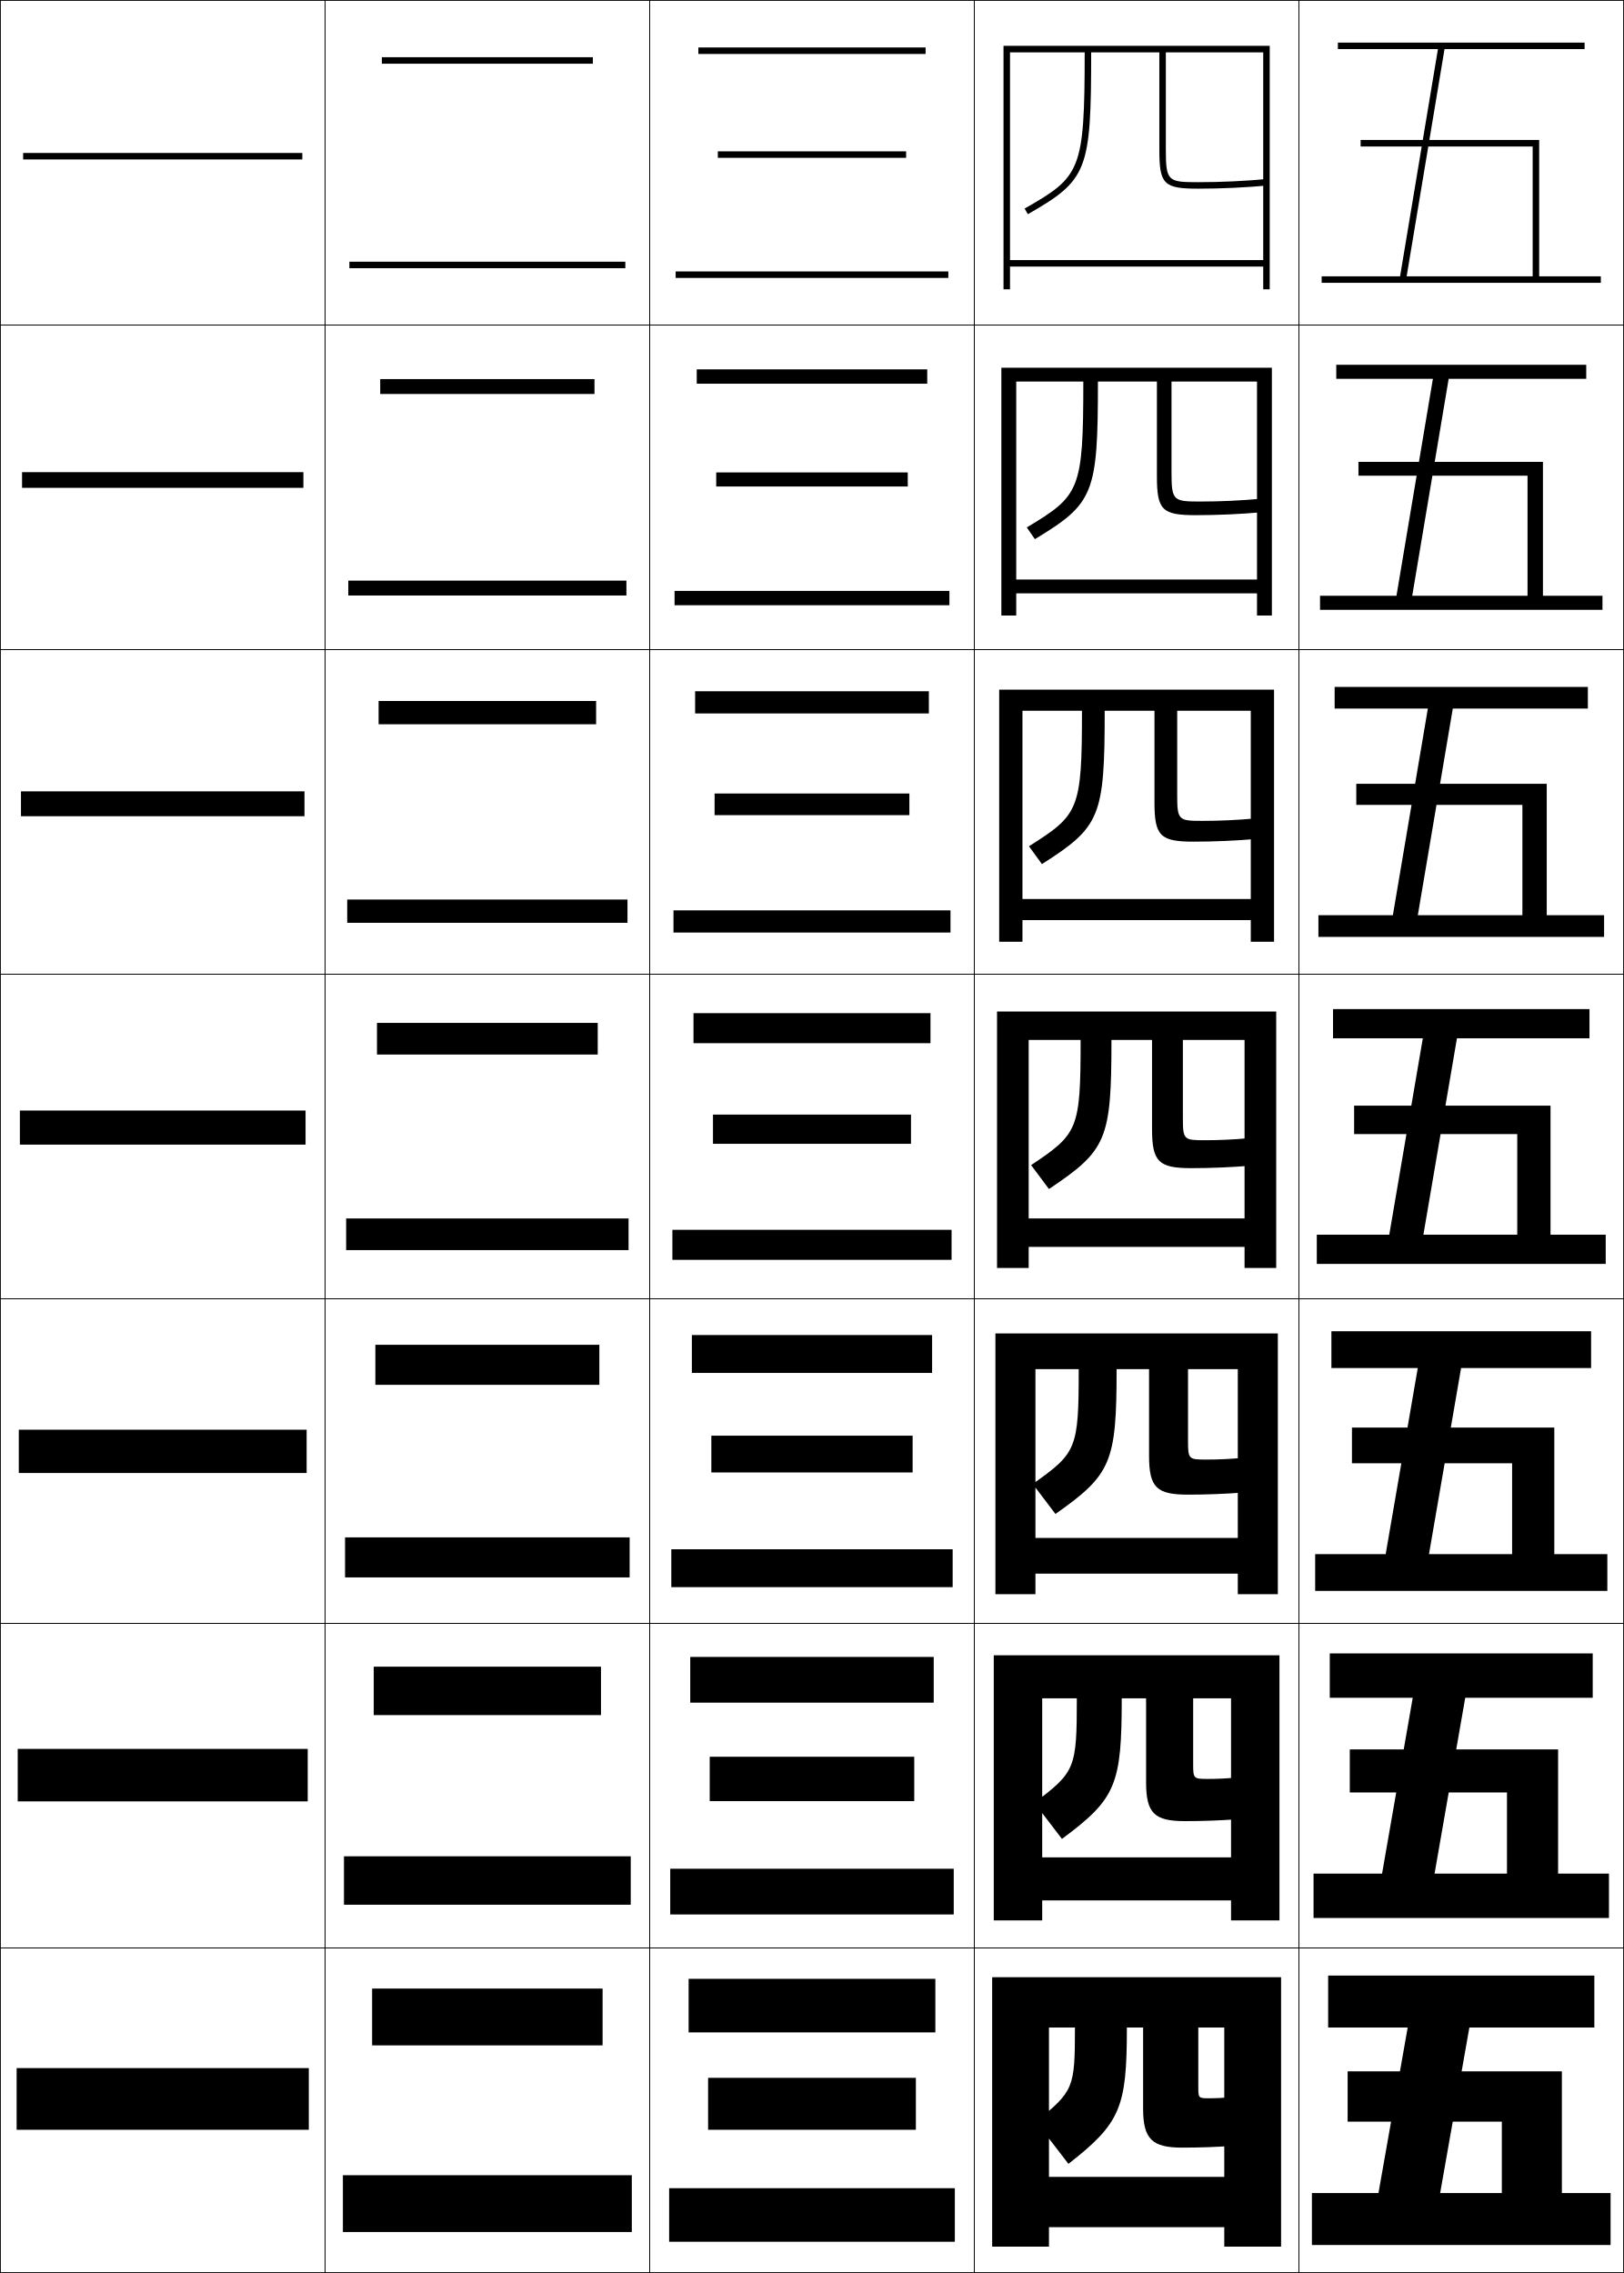
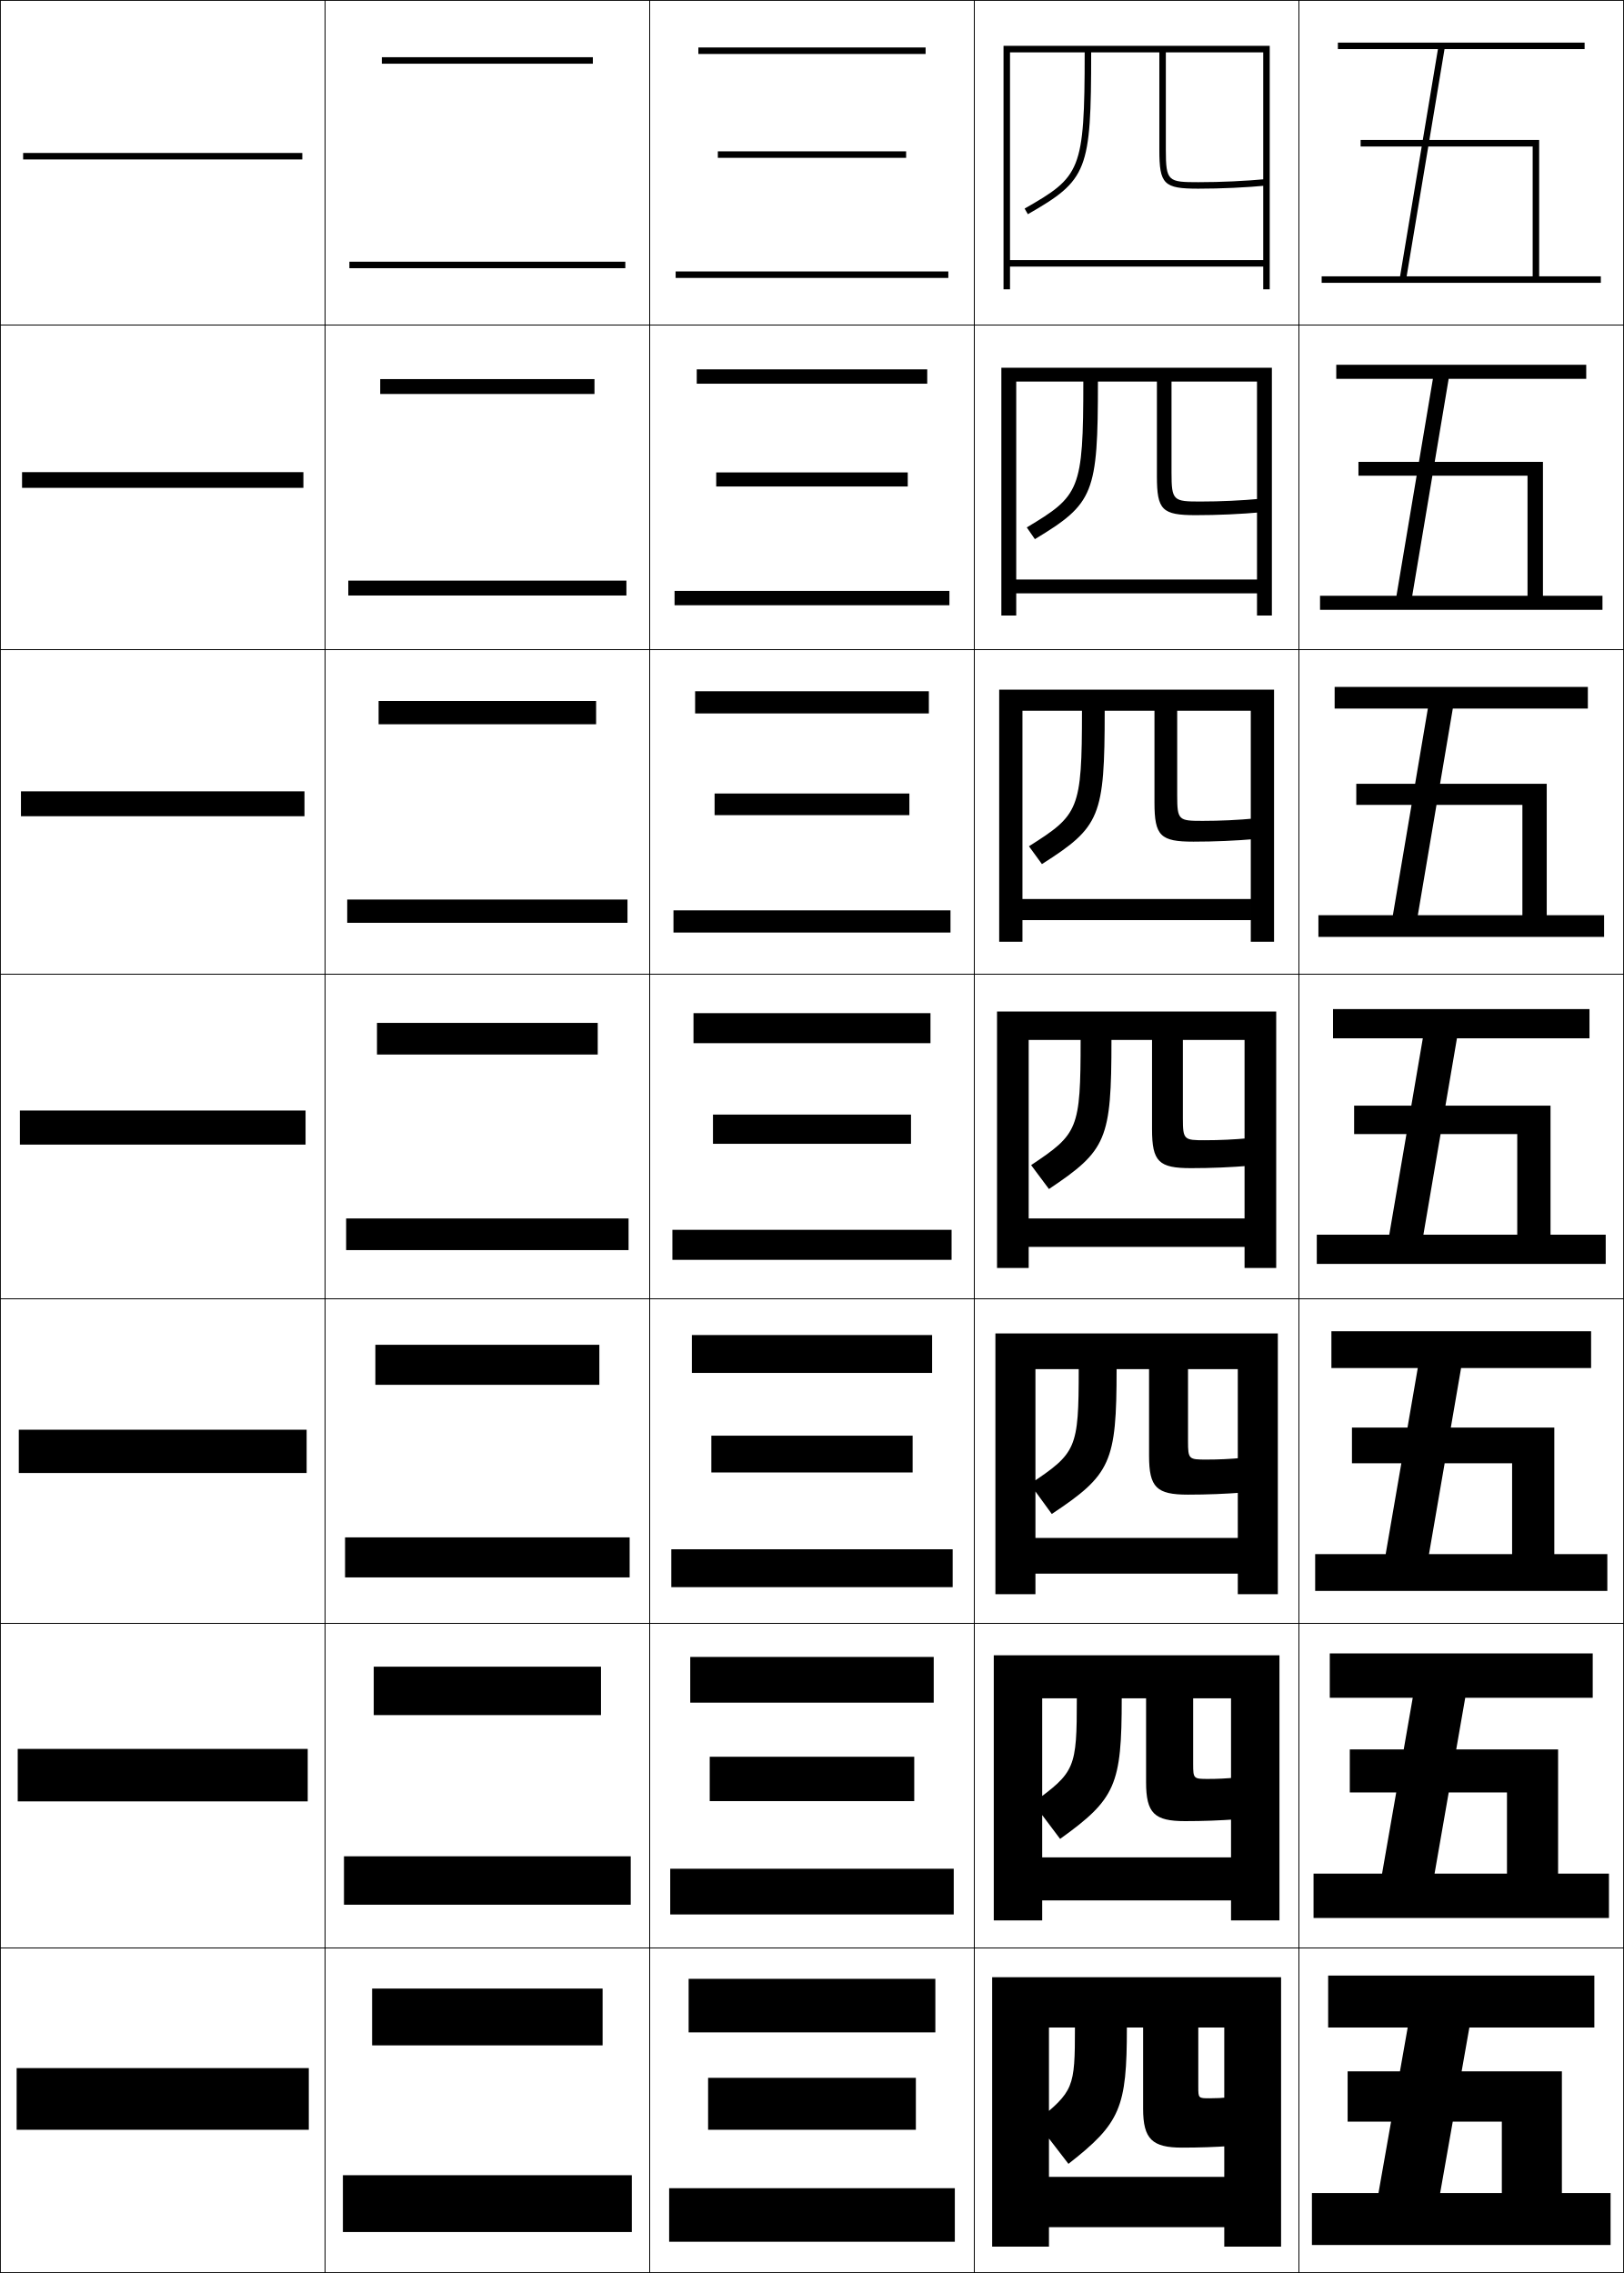
<svg xmlns="http://www.w3.org/2000/svg" width="500.25" height="700.25" viewBox="0 0 500.25 700.25" overflow="visible" enable-background="new 0 0 500.25 700.25" xml:space="preserve">
  <g id="glyphs">
    <g>
      <rect x="0.125" y="0.125" fill="none" stroke="#000000" stroke-width="0.25" width="100" height="100" />
      <rect x="400.125" y="0.125" fill="none" stroke="#000000" stroke-width="0.25" width="100" height="100" />
      <rect x="100.125" y="0.125" fill="none" stroke="#000000" stroke-width="0.25" width="100" height="100" />
      <rect x="200.125" y="0.125" fill="none" stroke="#000000" stroke-width="0.25" width="100" height="100" />
      <rect x="300.125" y="0.125" fill="none" stroke="#000000" stroke-width="0.25" width="100" height="100" />
      <rect x="0.125" y="100.125" fill="none" stroke="#000000" stroke-width="0.25" width="100" height="100" />
      <rect x="400.125" y="100.125" fill="none" stroke="#000000" stroke-width="0.25" width="100" height="100" />
      <rect x="100.125" y="100.125" fill="none" stroke="#000000" stroke-width="0.25" width="100" height="100" />
      <rect x="200.125" y="100.125" fill="none" stroke="#000000" stroke-width="0.25" width="100" height="100" />
      <rect x="300.125" y="100.125" fill="none" stroke="#000000" stroke-width="0.25" width="100" height="100" />
      <rect x="0.125" y="200.125" fill="none" stroke="#000000" stroke-width="0.25" width="100" height="100" />
      <rect x="400.125" y="200.125" fill="none" stroke="#000000" stroke-width="0.25" width="100" height="100" />
      <rect x="100.125" y="200.125" fill="none" stroke="#000000" stroke-width="0.25" width="100" height="100" />
      <rect x="200.125" y="200.125" fill="none" stroke="#000000" stroke-width="0.25" width="100" height="100" />
      <rect x="300.125" y="200.125" fill="none" stroke="#000000" stroke-width="0.25" width="100" height="100" />
      <rect x="0.125" y="300.125" fill="none" stroke="#000000" stroke-width="0.25" width="100" height="100" />
      <rect x="400.125" y="300.125" fill="none" stroke="#000000" stroke-width="0.25" width="100" height="100" />
      <rect x="100.125" y="300.125" fill="none" stroke="#000000" stroke-width="0.25" width="100" height="100" />
      <rect x="200.125" y="300.125" fill="none" stroke="#000000" stroke-width="0.25" width="100" height="100" />
      <rect x="300.125" y="300.125" fill="none" stroke="#000000" stroke-width="0.25" width="100" height="100" />
      <rect x="0.125" y="400.125" fill="none" stroke="#000000" stroke-width="0.25" width="100" height="100" />
      <rect x="400.125" y="400.125" fill="none" stroke="#000000" stroke-width="0.25" width="100" height="100" />
      <rect x="100.125" y="400.125" fill="none" stroke="#000000" stroke-width="0.25" width="100" height="100" />
      <rect x="200.125" y="400.125" fill="none" stroke="#000000" stroke-width="0.25" width="100" height="100" />
      <rect x="300.125" y="400.125" fill="none" stroke="#000000" stroke-width="0.25" width="100" height="100" />
      <rect x="0.125" y="500.125" fill="none" stroke="#000000" stroke-width="0.25" width="100" height="100" />
      <rect x="400.125" y="500.125" fill="none" stroke="#000000" stroke-width="0.25" width="100" height="100" />
      <rect x="100.125" y="500.125" fill="none" stroke="#000000" stroke-width="0.25" width="100" height="100" />
      <rect x="200.125" y="500.125" fill="none" stroke="#000000" stroke-width="0.25" width="100" height="100" />
      <rect x="300.125" y="500.125" fill="none" stroke="#000000" stroke-width="0.25" width="100" height="100" />
      <rect x="0.125" y="600.125" fill="none" stroke="#000000" stroke-width="0.25" width="100" height="100" />
      <rect x="400.125" y="600.125" fill="none" stroke="#000000" stroke-width="0.25" width="100" height="100" />
      <rect x="100.125" y="600.125" fill="none" stroke="#000000" stroke-width="0.25" width="100" height="100" />
      <rect x="200.125" y="600.125" fill="none" stroke="#000000" stroke-width="0.25" width="100" height="100" />
      <rect x="300.125" y="600.125" fill="none" stroke="#000000" stroke-width="0.25" width="100" height="100" />
    </g>
    <g>
      <rect x="7.125" y="47.125" width="86" height="2" />
      <rect x="6.792" y="145.458" width="86.667" height="4.833" />
      <rect x="6.458" y="243.792" width="87.333" height="7.666" />
      <rect x="6.125" y="342.125" width="88" height="10.5" />
      <rect x="5.791" y="440.458" width="88.667" height="13.333" />
      <rect x="5.458" y="538.792" width="89.333" height="16.166" />
      <rect x="5.125" y="637.125" width="90" height="19" />
    </g>
    <g>
      <rect x="107.625" y="80.625" width="85" height="2" />
      <rect x="107.292" y="178.875" width="85.667" height="4.583" />
      <rect x="106.958" y="277.125" width="86.333" height="7.167" />
      <rect x="106.625" y="375.375" width="87" height="9.75" />
      <rect x="106.291" y="473.625" width="87.667" height="12.333" />
      <rect x="105.958" y="571.875" width="88.333" height="14.917" />
      <rect x="105.625" y="670.125" width="89" height="17.5" />
    </g>
    <g>
      <rect x="117.625" y="17.625" width="65" height="2" />
      <rect x="117.125" y="116.791" width="66" height="4.583" />
      <rect x="116.625" y="215.958" width="67" height="7.167" />
      <rect x="116.125" y="315.125" width="68" height="9.75" />
      <rect x="115.625" y="414.291" width="69" height="12.334" />
      <rect x="115.125" y="513.458" width="70" height="14.917" />
      <rect x="114.625" y="612.625" width="71" height="17.5" />
    </g>
    <g>
      <rect x="208.125" y="83.625" width="84" height="2" />
      <rect x="207.792" y="182.042" width="84.667" height="4.417" />
      <rect x="207.458" y="280.458" width="85.333" height="6.833" />
      <rect x="207.125" y="378.875" width="86" height="9.25" />
      <rect x="206.791" y="477.291" width="86.667" height="11.667" />
      <rect x="206.458" y="575.708" width="87.333" height="14.084" />
      <rect x="206.125" y="674.125" width="88" height="16.5" />
    </g>
    <g>
      <rect x="215.125" y="14.625" width="70" height="2" />
      <rect x="214.625" y="113.791" width="71" height="4.417" />
      <rect x="214.125" y="212.958" width="72" height="6.833" />
      <rect x="213.625" y="312.125" width="73" height="9.25" />
      <rect x="213.125" y="411.291" width="74" height="11.667" />
      <rect x="212.625" y="510.458" width="75" height="14.084" />
      <rect x="212.125" y="609.625" width="76" height="16.5" />
    </g>
    <g>
      <rect x="221.125" y="46.625" width="58" height="2" />
      <rect x="220.625" y="145.542" width="59" height="4.333" />
      <rect x="220.125" y="244.458" width="60" height="6.667" />
      <rect x="219.625" y="343.375" width="61" height="9" />
      <rect x="219.125" y="442.292" width="62" height="11.333" />
      <rect x="218.625" y="541.208" width="63" height="13.667" />
      <rect x="218.125" y="640.125" width="64" height="16" />
    </g>
    <g>
      <path d="M357.125,46.125c0,10.654,1.346,12,12,12c7.07,0,14.536-0.347,21.593-1.004      l-0.186-1.991C383.536,55.781,376.134,56.125,369.125,56.125c-9.295,0-10-0.232-10-10v-30h30v73h2      v-75h-82v75h2v-7h78v-2h-78v-64h23c0,36.665-1.304,38.284-18.497,48.132l0.994,1.735      C335.031,55.447,336.125,52.651,336.125,16.125h21V46.125z" />
      <path d="M308.458,113.292V189.625h4.583v-6.833h74.167v-4.25h-74.167v-61h20.667      c0,33.661-1.145,35.165-17.414,44.944l2.495,3.612      c18.197-11,19.419-13.946,19.419-48.557H356.375v29.167c0,10.446,1.593,12,12,12      c6.777,0,13.782-0.317,20.494-0.92l-0.238-4.16      c-6.181,0.579-12.663,0.88-18.84,0.88c-8.324,0-8.916-0.198-8.916-8.917      v-28.05h26.333V189.625h4.584v-76.333H308.458z" />
      <path d="M307.792,212.458V290.125h7.166v-6.667h70.334v-6.5h-70.334v-58h18.334      c0,30.656-0.987,32.045-16.331,41.755l3.995,5.49      c17.986-11.453,19.336-14.551,19.336-47.245H355.625v28.333c0,10.237,1.839,12,12,12      c6.484,0,13.029-0.288,19.396-0.836l-0.291-6.328      c-5.364,0.505-10.927,0.763-16.271,0.763c-7.354,0-7.833-0.162-7.833-7.833      v-26.1h22.667V290.125h7.166v-77.667H307.792z" />
      <path d="M307.125,311.625v79h9.75v-6.5h66.5v-8.75h-66.5v-55h16c0,27.651-0.828,28.926-15.248,38.566      l5.496,7.367C340.898,354.401,342.375,351.153,342.375,320.375h12.5v27.5c0,10.028,2.086,12,12,12      c6.191,0,12.276-0.258,18.297-0.752l-0.344-8.496      c-4.549,0.433-9.191,0.647-13.703,0.647c-6.385,0-6.75-0.127-6.75-6.75V320.375h19v70.25h9.75      v-79H307.125z" />
-       <path d="M306.625,410.791V491.125h12.333v-6.334h62.333v-11h-62.333v-52h13.333      c0,24.647-0.669,25.807-14.165,35.378l6.997,9.245      c17.194-12.113,18.835-15.877,18.835-44.623h10v26.667c0,9.819,2.332,12,12,12      c5.899,0,11.523-0.228,17.198-0.668l-0.396-10.664      c-3.732,0.36-7.455,0.531-11.135,0.531c-5.414,0-5.667-0.092-5.667-5.666v-22.2      h15.333V491.125H393.625v-80.334H306.625z" />
-       <path d="M306.125,509.958V591.625h14.917v-6.167h58.166v-13.25h-58.166v-49h10.666      c0,21.643-0.51,22.688-13.082,32.189l8.498,11.122      c16.611-12.319,18.418-16.599,18.418-43.312h7.5v25.834c0,9.61,2.578,12,12,12      c5.605,0,10.77-0.198,16.099-0.584l-0.448-12.832      c-2.918,0.286-5.72,0.415-8.567,0.415c-4.444,0-4.583-0.058-4.583-4.583v-20.25      h11.666V591.625H394.125v-81.667H306.125z" />
+     </g>
+     <g>
+       <path d="M306.625,410.791V491.125h12.333v-6.334h62.333v-11h-62.333v-52h13.333      c0,24.647-0.709,25.807-15.015,35.378l6.716,9.245      c18.227-12.113,19.966-15.877,19.966-44.623h10v26.667c0,9.819,2.332,12,12,12      c5.899,0,11.523-0.228,17.198-0.668l-0.396-10.664      c-3.732,0.36-7.455,0.531-11.135,0.531c-5.414,0-5.667-0.092-5.667-5.666v-22.2      h15.333V491.125H393.625v-80.334H306.625z" />
+       <path d="M306.125,509.958V591.625h14.916v-6.167h58.167v-13.25h-58.167v-49h10.667      c0,21.643-0.53,22.687-13.507,32.188l8.357,11.123      c17.128-12.319,18.982-16.599,18.982-43.312h7.5v25.833c0,9.611,2.579,12,12,12      c5.607,0,10.771-0.197,16.1-0.584L380.692,547.625      c-2.917,0.287-5.72,0.416-8.567,0.416c-4.443,0-4.584-0.058-4.584-4.583v-20.25      h11.667V591.625H394.125v-81.667H306.125z" />
      <path d="M372.625,646.425c-3.474,0-3.5-0.023-3.5-3.5V624.625h8v67.5h17.5v-83h-89v83h17.5v-6h54v-15.5h-54v-46h8      c0,18.638-0.352,19.567-12,29l10,13c16.029-12.525,18-17.32,18-42h5v25      c0,9.401,2.825,12,12,12c5.313,0,10.017-0.168,15-0.5l-0.5-15      C376.522,646.339,374.641,646.425,372.625,646.425z" />
    </g>
    <g>
      <polygon points="433.306,85.125 444.972,15.125 488.125,15.125 488.125,13.125 412.125,13.125 412.125,15.125       442.944,15.125 431.278,85.125 407.125,85.125 407.125,87.125 493.125,87.125 493.125,85.125 474.125,85.125       474.125,43.125 419.125,43.125 419.125,45.125 472.125,45.125 472.125,85.125 " />
      <polygon points="411.625,112.375 488.625,112.375 488.625,116.708 446.247,116.708       435.025,183.542 470.542,183.542 470.542,146.542 418.458,146.542 418.458,142.291       475.291,142.291 475.291,183.542 493.625,183.542 493.625,187.875 406.625,187.875 406.625,183.542       430.169,183.542 441.391,116.708 411.625,116.708 " />
      <polygon points="411.125,211.625 489.125,211.625 489.125,218.292 447.523,218.292 436.745,281.958       468.958,281.958 468.958,247.958 417.792,247.958 417.792,241.458 476.458,241.458       476.458,281.958 494.125,281.958 494.125,288.625 406.125,288.625 406.125,281.958 429.061,281.958       439.838,218.292 411.125,218.292 " />
      <polygon points="410.625,310.875 489.625,310.875 489.625,319.875 448.799,319.875 438.465,380.375 467.375,380.375       467.375,349.375 417.125,349.375 417.125,340.625 477.625,340.625 477.625,380.375 494.625,380.375 494.625,389.375       405.625,389.375 405.625,380.375 427.951,380.375 438.285,319.875 410.625,319.875 " />
      <polygon points="410.125,410.125 490.125,410.125 490.125,421.458 450.074,421.458 440.185,478.791       465.791,478.791 465.791,450.792 416.458,450.792 416.458,439.791 478.791,439.791       478.791,478.791 495.125,478.791 495.125,490.125 405.125,490.125 405.125,478.791 426.843,478.791       436.731,421.458 410.125,421.458 " />
      <polygon points="409.625,509.375 490.625,509.375 490.625,523.042 451.35,523.042 441.905,577.208       464.208,577.208 464.208,552.208 415.792,552.208 415.792,538.958 479.958,538.958       479.958,577.208 495.625,577.208 495.625,590.875 404.625,590.875 404.625,577.208 425.733,577.208       435.179,523.042 409.625,523.042 " />
      <polygon points="424.625,675.625 433.625,624.625 409.125,624.625 409.125,608.625 491.125,608.625 491.125,624.625       452.625,624.625 443.625,675.625 462.625,675.625 462.625,653.625 415.125,653.625 415.125,638.125 481.125,638.125       481.125,675.625 496.125,675.625 496.125,691.625 404.125,691.625 404.125,675.625 " />
    </g>
  </g>
</svg>
